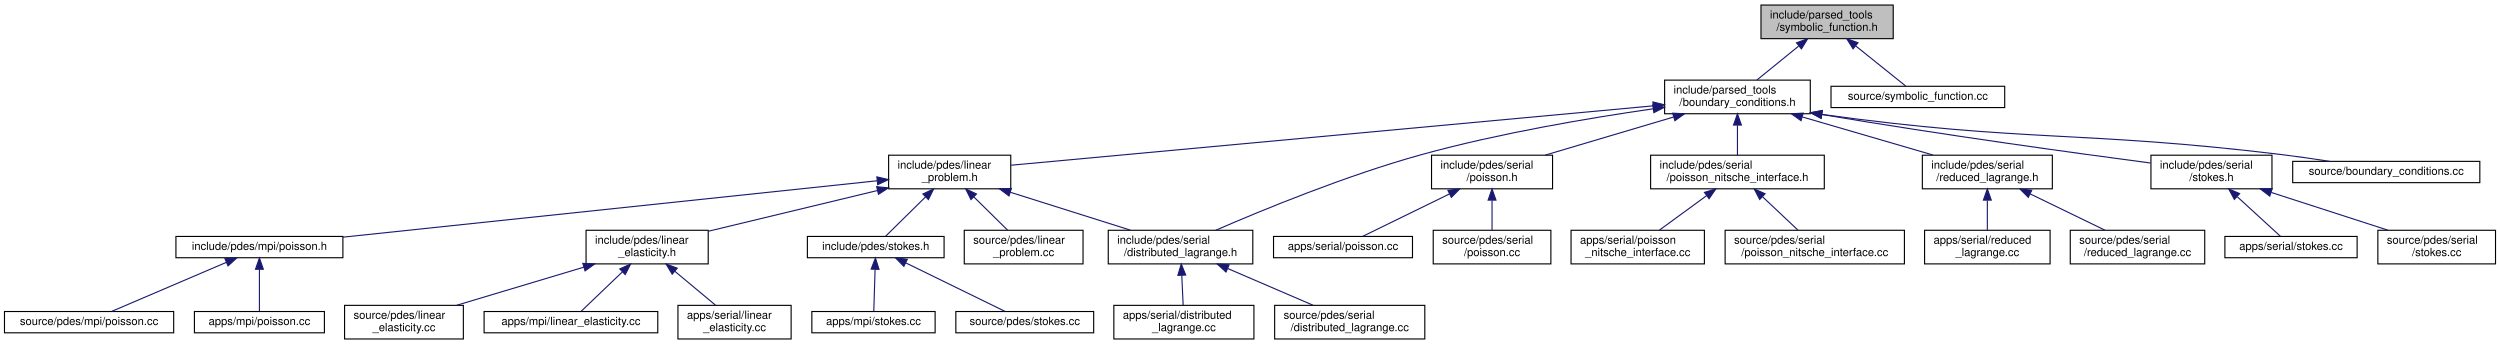
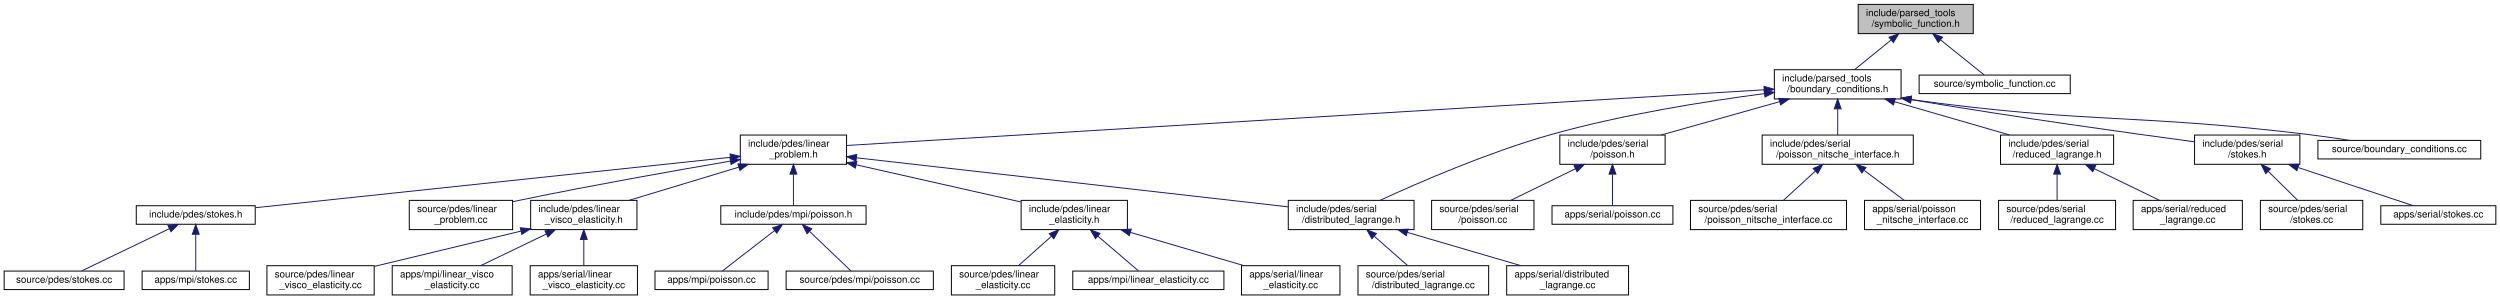
- <svg xmlns="http://www.w3.org/2000/svg" xmlns:xlink="http://www.w3.org/1999/xlink" width="2231pt" height="307pt" viewBox="0.00 0.00 2231.00 307.00">
+ <svg xmlns="http://www.w3.org/2000/svg" xmlns:xlink="http://www.w3.org/1999/xlink" width="2564pt" height="307pt" viewBox="0.00 0.00 2563.50 307.00">
  <g id="graph0" class="graph" transform="scale(1 1) rotate(0) translate(4 303)">
    <g id="node1" class="node">
      <g id="a_node1">
        <a xlink:title=" ">
-           <polygon fill="#bfbfbf" stroke="black" points="1567.5,-268.5 1567.5,-298.5 1685.5,-298.5 1685.5,-268.5 1567.5,-268.5" />
-           <text text-anchor="start" x="1575.5" y="-286.5" font-family="Helvetica,sans-Serif" font-size="10.00">include/parsed_tools</text>
-           <text text-anchor="middle" x="1626.5" y="-275.5" font-family="Helvetica,sans-Serif" font-size="10.00">/symbolic_function.h</text>
+           <polygon fill="#bfbfbf" stroke="black" points="1901.5,-268.5 1901.5,-298.5 2019.5,-298.5 2019.5,-268.5 1901.5,-268.5" />
+           <text text-anchor="start" x="1909.5" y="-286.5" font-family="Helvetica,sans-Serif" font-size="10.00">include/parsed_tools</text>
+           <text text-anchor="middle" x="1960.5" y="-275.5" font-family="Helvetica,sans-Serif" font-size="10.00">/symbolic_function.h</text>
        </a>
      </g>
    </g>
    <g id="node2" class="node">
      <g id="a_node2">
        <a xlink:href="boundary__conditions_8h.html" target="_top" xlink:title=" ">
-           <polygon fill="none" stroke="black" points="1481.5,-201.5 1481.5,-231.5 1611.5,-231.5 1611.5,-201.5 1481.5,-201.5" />
-           <text text-anchor="start" x="1489.5" y="-219.5" font-family="Helvetica,sans-Serif" font-size="10.00">include/parsed_tools</text>
-           <text text-anchor="middle" x="1546.5" y="-208.5" font-family="Helvetica,sans-Serif" font-size="10.00">/boundary_conditions.h</text>
+           <polygon fill="none" stroke="black" points="1815.5,-201.5 1815.5,-231.5 1945.5,-231.5 1945.5,-201.5 1815.5,-201.5" />
+           <text text-anchor="start" x="1823.5" y="-219.5" font-family="Helvetica,sans-Serif" font-size="10.00">include/parsed_tools</text>
+           <text text-anchor="middle" x="1880.5" y="-208.5" font-family="Helvetica,sans-Serif" font-size="10.00">/boundary_conditions.h</text>
        </a>
      </g>
    </g>
    <g id="edge1" class="edge">
-       <path fill="none" stroke="midnightblue" d="M1601.13,-261.88C1588.97,-252.01 1574.72,-240.43 1563.82,-231.58" />
-       <polygon fill="midnightblue" stroke="midnightblue" points="1599.17,-264.81 1609.14,-268.4 1603.59,-259.37 1599.17,-264.81" />
-     </g>
-     <g id="node31" class="node">
-       <g id="a_node31">
+       <path fill="none" stroke="midnightblue" d="M1935.13,-261.88C1922.97,-252.01 1908.72,-240.43 1897.82,-231.58" />
+       <polygon fill="midnightblue" stroke="midnightblue" points="1933.17,-264.81 1943.14,-268.4 1937.59,-259.37 1933.17,-264.81" />
+     </g>
+     <g id="node35" class="node">
+       <g id="a_node35">
        <a xlink:href="symbolic__function_8cc.html" target="_top" xlink:title=" ">
-           <polygon fill="none" stroke="black" points="1630,-207 1630,-226 1785,-226 1785,-207 1630,-207" />
-           <text text-anchor="middle" x="1707.5" y="-214" font-family="Helvetica,sans-Serif" font-size="10.00">source/symbolic_function.cc</text>
-         </a>
-       </g>
-     </g>
-     <g id="edge31" class="edge">
-       <path fill="none" stroke="midnightblue" d="M1652.04,-262.01C1667.07,-249.94 1685.31,-235.3 1696.67,-226.19" />
-       <polygon fill="midnightblue" stroke="midnightblue" points="1649.68,-259.41 1644.08,-268.4 1654.07,-264.87 1649.68,-259.41" />
+           <polygon fill="none" stroke="black" points="1964,-207 1964,-226 2119,-226 2119,-207 1964,-207" />
+           <text text-anchor="middle" x="2041.5" y="-214" font-family="Helvetica,sans-Serif" font-size="10.00">source/symbolic_function.cc</text>
+         </a>
+       </g>
+     </g>
+     <g id="edge35" class="edge">
+       <path fill="none" stroke="midnightblue" d="M1986.04,-262.01C2001.07,-249.94 2019.31,-235.3 2030.67,-226.19" />
+       <polygon fill="midnightblue" stroke="midnightblue" points="1983.68,-259.41 1978.08,-268.4 1988.07,-264.87 1983.68,-259.41" />
    </g>
    <g id="node3" class="node">
      <g id="a_node3">
        <a xlink:href="linear__problem_8h.html" target="_top" xlink:title=" ">
-           <polygon fill="none" stroke="black" points="789,-134.5 789,-164.5 898,-164.5 898,-134.5 789,-134.5" />
-           <text text-anchor="start" x="797" y="-152.5" font-family="Helvetica,sans-Serif" font-size="10.00">include/pdes/linear</text>
-           <text text-anchor="middle" x="843.5" y="-141.5" font-family="Helvetica,sans-Serif" font-size="10.00">_problem.h</text>
+           <polygon fill="none" stroke="black" points="755,-134.5 755,-164.5 864,-164.5 864,-134.5 755,-134.5" />
+           <text text-anchor="start" x="763" y="-152.5" font-family="Helvetica,sans-Serif" font-size="10.00">include/pdes/linear</text>
+           <text text-anchor="middle" x="809.5" y="-141.5" font-family="Helvetica,sans-Serif" font-size="10.00">_problem.h</text>
        </a>
      </g>
    </g>
    <g id="edge2" class="edge">
-       <path fill="none" stroke="midnightblue" d="M1471.35,-208.55C1329.01,-195.39 1023.19,-167.11 898.31,-155.57" />
-       <polygon fill="midnightblue" stroke="midnightblue" points="1471.03,-212.04 1481.31,-209.47 1471.67,-205.07 1471.03,-212.04" />
-     </g>
-     <g id="node11" class="node">
-       <g id="a_node11">
+       <path fill="none" stroke="midnightblue" d="M1805.09,-210.92C1601.06,-198.54 1041.61,-164.59 864.22,-153.82" />
+       <polygon fill="midnightblue" stroke="midnightblue" points="1804.92,-214.42 1815.12,-211.53 1805.35,-207.43 1804.92,-214.42" />
+     </g>
+     <g id="node15" class="node">
+       <g id="a_node15">
        <a xlink:href="distributed__lagrange_8h.html" target="_top" xlink:title=" ">
-           <polygon fill="none" stroke="black" points="985,-67.5 985,-97.5 1114,-97.5 1114,-67.5 985,-67.5" />
-           <text text-anchor="start" x="993" y="-85.5" font-family="Helvetica,sans-Serif" font-size="10.00">include/pdes/serial</text>
-           <text text-anchor="middle" x="1049.5" y="-74.5" font-family="Helvetica,sans-Serif" font-size="10.00">/distributed_lagrange.h</text>
-         </a>
-       </g>
-     </g>
-     <g id="edge17" class="edge">
-       <path fill="none" stroke="midnightblue" d="M1471.27,-205.9C1413.97,-197.65 1333.47,-184.07 1264.5,-165 1197.55,-146.49 1122.29,-115.49 1080.94,-97.53" />
-       <polygon fill="midnightblue" stroke="midnightblue" points="1470.94,-209.38 1481.34,-207.32 1471.93,-202.45 1470.94,-209.38" />
-     </g>
-     <g id="node18" class="node">
-       <g id="a_node18">
+           <polygon fill="none" stroke="black" points="1317,-67.5 1317,-97.5 1446,-97.5 1446,-67.5 1317,-67.5" />
+           <text text-anchor="start" x="1325" y="-85.5" font-family="Helvetica,sans-Serif" font-size="10.00">include/pdes/serial</text>
+           <text text-anchor="middle" x="1381.5" y="-74.5" font-family="Helvetica,sans-Serif" font-size="10.00">/distributed_lagrange.h</text>
+         </a>
+       </g>
+     </g>
+     <g id="edge21" class="edge">
+       <path fill="none" stroke="midnightblue" d="M1805.26,-206.97C1745.29,-199.12 1659.55,-185.55 1586.5,-165 1522.16,-146.9 1450.29,-115.61 1411.04,-97.52" />
+       <polygon fill="midnightblue" stroke="midnightblue" points="1805.04,-210.47 1815.41,-208.27 1805.93,-203.53 1805.04,-210.47" />
+     </g>
+     <g id="node22" class="node">
+       <g id="a_node22">
        <a xlink:href="serial_2poisson_8h.html" target="_top" xlink:title=" ">
-           <polygon fill="none" stroke="black" points="1273.5,-134.5 1273.5,-164.5 1381.5,-164.5 1381.5,-134.5 1273.5,-134.5" />
-           <text text-anchor="start" x="1281.5" y="-152.5" font-family="Helvetica,sans-Serif" font-size="10.00">include/pdes/serial</text>
-           <text text-anchor="middle" x="1327.5" y="-141.5" font-family="Helvetica,sans-Serif" font-size="10.00">/poisson.h</text>
-         </a>
-       </g>
-     </g>
-     <g id="edge18" class="edge">
-       <path fill="none" stroke="midnightblue" d="M1489.49,-198.58C1453.92,-188.02 1408.67,-174.59 1375.04,-164.61" />
-       <polygon fill="midnightblue" stroke="midnightblue" points="1488.67,-201.99 1499.25,-201.48 1490.66,-195.28 1488.67,-201.99" />
-     </g>
-     <g id="node21" class="node">
-       <g id="a_node21">
+           <polygon fill="none" stroke="black" points="1595.5,-134.5 1595.5,-164.5 1703.5,-164.5 1703.5,-134.5 1595.5,-134.5" />
+           <text text-anchor="start" x="1603.5" y="-152.5" font-family="Helvetica,sans-Serif" font-size="10.00">include/pdes/serial</text>
+           <text text-anchor="middle" x="1649.5" y="-141.5" font-family="Helvetica,sans-Serif" font-size="10.00">/poisson.h</text>
+         </a>
+       </g>
+     </g>
+     <g id="edge22" class="edge">
+       <path fill="none" stroke="midnightblue" d="M1820.85,-198.71C1783.26,-188.14 1735.27,-174.63 1699.65,-164.61" />
+       <polygon fill="midnightblue" stroke="midnightblue" points="1820.09,-202.14 1830.66,-201.48 1821.98,-195.4 1820.09,-202.14" />
+     </g>
+     <g id="node25" class="node">
+       <g id="a_node25">
        <a xlink:href="poisson__nitsche__interface_8h.html" target="_top" xlink:title=" ">
-           <polygon fill="none" stroke="black" points="1469,-134.5 1469,-164.5 1624,-164.5 1624,-134.5 1469,-134.5" />
-           <text text-anchor="start" x="1477" y="-152.5" font-family="Helvetica,sans-Serif" font-size="10.00">include/pdes/serial</text>
-           <text text-anchor="middle" x="1546.5" y="-141.5" font-family="Helvetica,sans-Serif" font-size="10.00">/poisson_nitsche_interface.h</text>
-         </a>
-       </g>
-     </g>
-     <g id="edge21" class="edge">
-       <path fill="none" stroke="midnightblue" d="M1546.5,-191.11C1546.5,-182.15 1546.5,-172.32 1546.5,-164.58" />
-       <polygon fill="midnightblue" stroke="midnightblue" points="1543,-191.4 1546.5,-201.4 1550,-191.4 1543,-191.4" />
-     </g>
-     <g id="node24" class="node">
-       <g id="a_node24">
+           <polygon fill="none" stroke="black" points="1803,-134.5 1803,-164.5 1958,-164.5 1958,-134.5 1803,-134.5" />
+           <text text-anchor="start" x="1811" y="-152.5" font-family="Helvetica,sans-Serif" font-size="10.00">include/pdes/serial</text>
+           <text text-anchor="middle" x="1880.5" y="-141.5" font-family="Helvetica,sans-Serif" font-size="10.00">/poisson_nitsche_interface.h</text>
+         </a>
+       </g>
+     </g>
+     <g id="edge25" class="edge">
+       <path fill="none" stroke="midnightblue" d="M1880.5,-191.11C1880.5,-182.15 1880.5,-172.32 1880.5,-164.58" />
+       <polygon fill="midnightblue" stroke="midnightblue" points="1877,-191.4 1880.5,-201.4 1884,-191.4 1877,-191.4" />
+     </g>
+     <g id="node28" class="node">
+       <g id="a_node28">
        <a xlink:href="reduced__lagrange_8h.html" target="_top" xlink:title=" ">
-           <polygon fill="none" stroke="black" points="1711.5,-134.5 1711.5,-164.5 1827.5,-164.5 1827.5,-134.5 1711.5,-134.5" />
-           <text text-anchor="start" x="1719.5" y="-152.5" font-family="Helvetica,sans-Serif" font-size="10.00">include/pdes/serial</text>
-           <text text-anchor="middle" x="1769.5" y="-141.5" font-family="Helvetica,sans-Serif" font-size="10.00">/reduced_lagrange.h</text>
-         </a>
-       </g>
-     </g>
-     <g id="edge24" class="edge">
-       <path fill="none" stroke="midnightblue" d="M1604.55,-198.58C1640.77,-188.02 1686.85,-174.59 1721.09,-164.61" />
-       <polygon fill="midnightblue" stroke="midnightblue" points="1603.23,-195.32 1594.61,-201.48 1605.19,-202.04 1603.23,-195.32" />
-     </g>
-     <g id="node27" class="node">
-       <g id="a_node27">
+           <polygon fill="none" stroke="black" points="2047.5,-134.5 2047.5,-164.5 2163.5,-164.5 2163.5,-134.5 2047.5,-134.5" />
+           <text text-anchor="start" x="2055.5" y="-152.5" font-family="Helvetica,sans-Serif" font-size="10.00">include/pdes/serial</text>
+           <text text-anchor="middle" x="2105.5" y="-141.5" font-family="Helvetica,sans-Serif" font-size="10.00">/reduced_lagrange.h</text>
+         </a>
+       </g>
+     </g>
+     <g id="edge28" class="edge">
+       <path fill="none" stroke="midnightblue" d="M1939.07,-198.58C1975.61,-188.02 2022.1,-174.59 2056.65,-164.61" />
+       <polygon fill="midnightblue" stroke="midnightblue" points="1937.68,-195.34 1929.04,-201.48 1939.62,-202.06 1937.68,-195.34" />
+     </g>
+     <g id="node31" class="node">
+       <g id="a_node31">
        <a xlink:href="serial_2stokes_8h.html" target="_top" xlink:title=" ">
-           <polygon fill="none" stroke="black" points="1915.5,-134.5 1915.5,-164.5 2023.5,-164.5 2023.5,-134.5 1915.5,-134.5" />
-           <text text-anchor="start" x="1923.5" y="-152.5" font-family="Helvetica,sans-Serif" font-size="10.00">include/pdes/serial</text>
-           <text text-anchor="middle" x="1969.5" y="-141.5" font-family="Helvetica,sans-Serif" font-size="10.00">/stokes.h</text>
-         </a>
-       </g>
-     </g>
-     <g id="edge27" class="edge">
-       <path fill="none" stroke="midnightblue" d="M1621.76,-200.83C1731.56,-182.33 1848.54,-166.29 1915.26,-157.5" />
-       <polygon fill="midnightblue" stroke="midnightblue" points="1621.11,-197.39 1611.84,-202.51 1622.28,-204.29 1621.11,-197.39" />
-     </g>
-     <g id="node30" class="node">
-       <g id="a_node30">
+           <polygon fill="none" stroke="black" points="2246.5,-134.5 2246.5,-164.5 2354.5,-164.5 2354.5,-134.5 2246.5,-134.5" />
+           <text text-anchor="start" x="2254.5" y="-152.5" font-family="Helvetica,sans-Serif" font-size="10.00">include/pdes/serial</text>
+           <text text-anchor="middle" x="2300.5" y="-141.5" font-family="Helvetica,sans-Serif" font-size="10.00">/stokes.h</text>
+         </a>
+       </g>
+     </g>
+     <g id="edge31" class="edge">
+       <path fill="none" stroke="midnightblue" d="M1956,-200.79C2064.69,-182.41 2180.3,-166.39 2246.43,-157.56" />
+       <polygon fill="midnightblue" stroke="midnightblue" points="1955.11,-197.39 1945.84,-202.52 1956.28,-204.29 1955.11,-197.39" />
+     </g>
+     <g id="node34" class="node">
+       <g id="a_node34">
        <a xlink:href="boundary__conditions_8cc.html" target="_top" xlink:title=" ">
-           <polygon fill="none" stroke="black" points="2042,-140 2042,-159 2209,-159 2209,-140 2042,-140" />
-           <text text-anchor="middle" x="2125.5" y="-147" font-family="Helvetica,sans-Serif" font-size="10.00">source/boundary_conditions.cc</text>
-         </a>
-       </g>
-     </g>
-     <g id="edge30" class="edge">
-       <path fill="none" stroke="midnightblue" d="M1621.73,-200.92C1804.21,-175.7 1853.24,-186.78 2032.5,-165 2046.29,-163.32 2061.17,-161.16 2074.91,-159.02" />
-       <polygon fill="midnightblue" stroke="midnightblue" points="1621.22,-197.46 1611.81,-202.31 1622.19,-204.39 1621.22,-197.46" />
+           <polygon fill="none" stroke="black" points="2373,-140 2373,-159 2540,-159 2540,-140 2373,-140" />
+           <text text-anchor="middle" x="2456.5" y="-147" font-family="Helvetica,sans-Serif" font-size="10.00">source/boundary_conditions.cc</text>
+         </a>
+       </g>
+     </g>
+     <g id="edge34" class="edge">
+       <path fill="none" stroke="midnightblue" d="M1955.93,-200.89C2136.93,-175.83 2185.63,-186.67 2363.5,-165 2377.29,-163.32 2392.17,-161.16 2405.91,-159.02" />
+       <polygon fill="midnightblue" stroke="midnightblue" points="1955.22,-197.46 1945.81,-202.31 1956.2,-204.39 1955.22,-197.46" />
    </g>
    <g id="node4" class="node">
      <g id="a_node4">
        <a xlink:href="linear__elasticity_8h.html" target="_top" xlink:title=" ">
-           <polygon fill="none" stroke="black" points="519,-67.5 519,-97.5 628,-97.5 628,-67.5 519,-67.5" />
-           <text text-anchor="start" x="527" y="-85.5" font-family="Helvetica,sans-Serif" font-size="10.00">include/pdes/linear</text>
-           <text text-anchor="middle" x="573.5" y="-74.5" font-family="Helvetica,sans-Serif" font-size="10.00">_elasticity.h</text>
+           <polygon fill="none" stroke="black" points="1043,-67.5 1043,-97.5 1152,-97.5 1152,-67.5 1043,-67.5" />
+           <text text-anchor="start" x="1051" y="-85.5" font-family="Helvetica,sans-Serif" font-size="10.00">include/pdes/linear</text>
+           <text text-anchor="middle" x="1097.5" y="-74.5" font-family="Helvetica,sans-Serif" font-size="10.00">_elasticity.h</text>
        </a>
      </g>
    </g>
    <g id="edge3" class="edge">
-       <path fill="none" stroke="midnightblue" d="M778.98,-132.97C732.93,-121.88 671.68,-107.14 628.06,-96.63" />
-       <polygon fill="midnightblue" stroke="midnightblue" points="778.32,-136.41 788.86,-135.35 779.96,-129.6 778.32,-136.41" />
+       <path fill="none" stroke="midnightblue" d="M873.89,-133.97C924.64,-122.51 994.64,-106.72 1042.72,-95.86" />
+       <polygon fill="midnightblue" stroke="midnightblue" points="872.99,-130.58 864.01,-136.2 874.53,-137.41 872.99,-130.58" />
    </g>
    <g id="node8" class="node">
      <g id="a_node8">
+         <a xlink:href="linear__visco__elasticity_8h.html" target="_top" xlink:title=" ">
+           <polygon fill="none" stroke="black" points="540,-67.5 540,-97.5 649,-97.5 649,-67.5 540,-67.5" />
+           <text text-anchor="start" x="548" y="-85.5" font-family="Helvetica,sans-Serif" font-size="10.00">include/pdes/linear</text>
+           <text text-anchor="middle" x="594.5" y="-74.5" font-family="Helvetica,sans-Serif" font-size="10.00">_visco_elasticity.h</text>
+         </a>
+       </g>
+     </g>
+     <g id="edge7" class="edge">
+       <path fill="none" stroke="midnightblue" d="M753.53,-131.58C718.61,-121.02 674.19,-107.59 641.17,-97.61" />
+       <polygon fill="midnightblue" stroke="midnightblue" points="752.53,-134.93 763.11,-134.48 754.55,-128.23 752.53,-134.93" />
+     </g>
+     <g id="node12" class="node">
+       <g id="a_node12">
        <a xlink:href="mpi_2poisson_8h.html" target="_top" xlink:title=" ">
-           <polygon fill="none" stroke="black" points="153,-73 153,-92 302,-92 302,-73 153,-73" />
-           <text text-anchor="middle" x="227.5" y="-80" font-family="Helvetica,sans-Serif" font-size="10.00">include/pdes/mpi/poisson.h</text>
-         </a>
-       </g>
-     </g>
-     <g id="edge7" class="edge">
-       <path fill="none" stroke="midnightblue" d="M778.76,-141.67C663.62,-129.52 423.94,-104.23 302.09,-91.37" />
-       <polygon fill="midnightblue" stroke="midnightblue" points="778.52,-145.16 788.83,-142.73 779.26,-138.2 778.52,-145.16" />
-     </g>
-     <g id="edge10" class="edge">
-       <path fill="none" stroke="midnightblue" d="M897.55,-131.44C930.95,-120.91 973.28,-107.55 1004.78,-97.61" />
-       <polygon fill="midnightblue" stroke="midnightblue" points="896.43,-128.13 887.95,-134.48 898.54,-134.8 896.43,-128.13" />
-     </g>
-     <g id="node14" class="node">
-       <g id="a_node14">
+           <polygon fill="none" stroke="black" points="735,-73 735,-92 884,-92 884,-73 735,-73" />
+           <text text-anchor="middle" x="809.5" y="-80" font-family="Helvetica,sans-Serif" font-size="10.00">include/pdes/mpi/poisson.h</text>
+         </a>
+       </g>
+     </g>
+     <g id="edge11" class="edge">
+       <path fill="none" stroke="midnightblue" d="M809.5,-124.25C809.5,-113.02 809.5,-100.38 809.5,-92.19" />
+       <polygon fill="midnightblue" stroke="midnightblue" points="806,-124.4 809.5,-134.4 813,-124.4 806,-124.4" />
+     </g>
+     <g id="edge14" class="edge">
+       <path fill="none" stroke="midnightblue" d="M874.05,-141.16C984.07,-128.66 1206.64,-103.37 1316.77,-90.86" />
+       <polygon fill="midnightblue" stroke="midnightblue" points="873.63,-137.69 864.09,-142.3 874.42,-144.65 873.63,-137.69" />
+     </g>
+     <g id="node18" class="node">
+       <g id="a_node18">
        <a xlink:href="stokes_8h.html" target="_top" xlink:title=" ">
-           <polygon fill="none" stroke="black" points="716.5,-73 716.5,-92 838.5,-92 838.5,-73 716.5,-73" />
-           <text text-anchor="middle" x="777.5" y="-80" font-family="Helvetica,sans-Serif" font-size="10.00">include/pdes/stokes.h</text>
-         </a>
-       </g>
-     </g>
-     <g id="edge13" class="edge">
-       <path fill="none" stroke="midnightblue" d="M822.01,-127.34C809.89,-115.4 795.41,-101.14 786.33,-92.19" />
-       <polygon fill="midnightblue" stroke="midnightblue" points="819.6,-129.87 829.18,-134.4 824.51,-124.89 819.6,-129.87" />
-     </g>
-     <g id="node17" class="node">
-       <g id="a_node17">
+           <polygon fill="none" stroke="black" points="135.5,-73 135.5,-92 257.5,-92 257.5,-73 135.5,-73" />
+           <text text-anchor="middle" x="196.5" y="-80" font-family="Helvetica,sans-Serif" font-size="10.00">include/pdes/stokes.h</text>
+         </a>
+       </g>
+     </g>
+     <g id="edge17" class="edge">
+       <path fill="none" stroke="midnightblue" d="M744.78,-141.64C625.9,-129.03 374.3,-102.35 257.92,-90.01" />
+       <polygon fill="midnightblue" stroke="midnightblue" points="744.52,-145.13 754.83,-142.7 745.26,-138.17 744.52,-145.13" />
+     </g>
+     <g id="node21" class="node">
+       <g id="a_node21">
        <a xlink:href="linear__problem_8cc.html" target="_top" xlink:title=" ">
-           <polygon fill="none" stroke="black" points="856.5,-67.5 856.5,-97.5 962.5,-97.5 962.5,-67.5 856.5,-67.5" />
-           <text text-anchor="start" x="864.5" y="-85.5" font-family="Helvetica,sans-Serif" font-size="10.00">source/pdes/linear</text>
-           <text text-anchor="middle" x="909.5" y="-74.5" font-family="Helvetica,sans-Serif" font-size="10.00">_problem.cc</text>
-         </a>
-       </g>
-     </g>
-     <g id="edge16" class="edge">
-       <path fill="none" stroke="midnightblue" d="M865.01,-127.31C874.91,-117.56 886.39,-106.26 895.21,-97.58" />
-       <polygon fill="midnightblue" stroke="midnightblue" points="862.49,-124.89 857.82,-134.4 867.4,-129.87 862.49,-124.89" />
+           <polygon fill="none" stroke="black" points="415.5,-67.5 415.5,-97.5 521.5,-97.5 521.5,-67.5 415.5,-67.5" />
+           <text text-anchor="start" x="423.5" y="-85.5" font-family="Helvetica,sans-Serif" font-size="10.00">source/pdes/linear</text>
+           <text text-anchor="middle" x="468.5" y="-74.5" font-family="Helvetica,sans-Serif" font-size="10.00">_problem.cc</text>
+         </a>
+       </g>
+     </g>
+     <g id="edge20" class="edge">
+       <path fill="none" stroke="midnightblue" d="M744.92,-137.77C688.25,-128.12 603.71,-113.18 530.5,-98 527.58,-97.39 524.58,-96.75 521.56,-96.1" />
+       <polygon fill="midnightblue" stroke="midnightblue" points="744.37,-141.22 754.81,-139.44 745.54,-134.32 744.37,-141.22" />
    </g>
    <g id="node5" class="node">
      <g id="a_node5">
        <a xlink:href="source_2pdes_2linear__elasticity_8cc.html" target="_top" xlink:title=" ">
-           <polygon fill="none" stroke="black" points="303.5,-0.5 303.5,-30.5 409.5,-30.5 409.5,-0.5 303.5,-0.5" />
-           <text text-anchor="start" x="311.5" y="-18.5" font-family="Helvetica,sans-Serif" font-size="10.00">source/pdes/linear</text>
-           <text text-anchor="middle" x="356.5" y="-7.5" font-family="Helvetica,sans-Serif" font-size="10.00">_elasticity.cc</text>
+           <polygon fill="none" stroke="black" points="971.5,-0.5 971.5,-30.5 1077.5,-30.5 1077.5,-0.5 971.5,-0.5" />
+           <text text-anchor="start" x="979.5" y="-18.5" font-family="Helvetica,sans-Serif" font-size="10.00">source/pdes/linear</text>
+           <text text-anchor="middle" x="1024.5" y="-7.5" font-family="Helvetica,sans-Serif" font-size="10.00">_elasticity.cc</text>
        </a>
      </g>
    </g>
    <g id="edge4" class="edge">
-       <path fill="none" stroke="midnightblue" d="M517.01,-64.58C481.77,-54.02 436.93,-40.59 403.61,-30.61" />
-       <polygon fill="midnightblue" stroke="midnightblue" points="516.1,-67.96 526.68,-67.48 518.11,-61.25 516.1,-67.96" />
+       <path fill="none" stroke="midnightblue" d="M1074.03,-60.6C1063,-50.78 1050.16,-39.34 1040.31,-30.58" />
+       <polygon fill="midnightblue" stroke="midnightblue" points="1071.86,-63.36 1081.66,-67.4 1076.52,-58.13 1071.86,-63.36" />
    </g>
    <g id="node6" class="node">
      <g id="a_node6">
        <a xlink:href="apps_2mpi_2linear__elasticity_8cc.html" target="_top" xlink:title=" ">
-           <polygon fill="none" stroke="black" points="428,-6 428,-25 583,-25 583,-6 428,-6" />
-           <text text-anchor="middle" x="505.5" y="-13" font-family="Helvetica,sans-Serif" font-size="10.00">apps/mpi/linear_elasticity.cc</text>
+           <polygon fill="none" stroke="black" points="1096,-6 1096,-25 1251,-25 1251,-6 1096,-6" />
+           <text text-anchor="middle" x="1173.5" y="-13" font-family="Helvetica,sans-Serif" font-size="10.00">apps/mpi/linear_elasticity.cc</text>
        </a>
      </g>
    </g>
    <g id="edge5" class="edge">
-       <path fill="none" stroke="midnightblue" d="M551.36,-60.34C538.87,-48.4 523.95,-34.14 514.6,-25.19" />
-       <polygon fill="midnightblue" stroke="midnightblue" points="549.1,-63.02 558.75,-67.4 553.93,-57.96 549.1,-63.02" />
+       <path fill="none" stroke="midnightblue" d="M1121.85,-60.67C1135.89,-48.67 1152.78,-34.22 1163.33,-25.19" />
+       <polygon fill="midnightblue" stroke="midnightblue" points="1119.32,-58.24 1113.99,-67.4 1123.87,-63.56 1119.32,-58.24" />
    </g>
    <g id="node7" class="node">
      <g id="a_node7">
        <a xlink:href="apps_2serial_2linear__elasticity_8cc.html" target="_top" xlink:title=" ">
-           <polygon fill="none" stroke="black" points="601,-0.5 601,-30.5 702,-30.5 702,-0.5 601,-0.5" />
-           <text text-anchor="start" x="609" y="-18.5" font-family="Helvetica,sans-Serif" font-size="10.00">apps/serial/linear</text>
-           <text text-anchor="middle" x="651.5" y="-7.5" font-family="Helvetica,sans-Serif" font-size="10.00">_elasticity.cc</text>
+           <polygon fill="none" stroke="black" points="1269,-0.5 1269,-30.5 1370,-30.5 1370,-0.5 1269,-0.5" />
+           <text text-anchor="start" x="1277" y="-18.5" font-family="Helvetica,sans-Serif" font-size="10.00">apps/serial/linear</text>
+           <text text-anchor="middle" x="1319.5" y="-7.5" font-family="Helvetica,sans-Serif" font-size="10.00">_elasticity.cc</text>
        </a>
      </g>
    </g>
    <g id="edge6" class="edge">
-       <path fill="none" stroke="midnightblue" d="M598.24,-60.88C610.09,-51.01 623.98,-39.43 634.61,-30.58" />
-       <polygon fill="midnightblue" stroke="midnightblue" points="595.87,-58.31 590.42,-67.4 600.35,-63.68 595.87,-58.31" />
+       <path fill="none" stroke="midnightblue" d="M1155.29,-64.58C1191.35,-54.02 1237.22,-40.59 1271.31,-30.61" />
+       <polygon fill="midnightblue" stroke="midnightblue" points="1154.01,-61.31 1145.4,-67.48 1155.98,-68.02 1154.01,-61.31" />
    </g>
    <g id="node9" class="node">
      <g id="a_node9">
-         <a xlink:href="source_2pdes_2mpi_2poisson_8cc.html" target="_top" xlink:title=" ">
-           <polygon fill="none" stroke="black" points="0,-6 0,-25 151,-25 151,-6 0,-6" />
-           <text text-anchor="middle" x="75.5" y="-13" font-family="Helvetica,sans-Serif" font-size="10.00">source/pdes/mpi/poisson.cc</text>
+         <a xlink:href="source_2pdes_2linear__visco__elasticity_8cc.html" target="_top" xlink:title=" ">
+           <polygon fill="none" stroke="black" points="269.5,-0.5 269.5,-30.5 379.5,-30.5 379.5,-0.5 269.5,-0.5" />
+           <text text-anchor="start" x="277.5" y="-18.5" font-family="Helvetica,sans-Serif" font-size="10.00">source/pdes/linear</text>
+           <text text-anchor="middle" x="324.5" y="-7.5" font-family="Helvetica,sans-Serif" font-size="10.00">_visco_elasticity.cc</text>
        </a>
      </g>
    </g>
    <g id="edge8" class="edge">
-       <path fill="none" stroke="midnightblue" d="M197.76,-68.78C167.66,-55.91 121.93,-36.35 95.77,-25.17" />
-       <polygon fill="midnightblue" stroke="midnightblue" points="196.74,-72.15 207.32,-72.87 199.5,-65.72 196.74,-72.15" />
+       <path fill="none" stroke="midnightblue" d="M530.02,-65.98C484.13,-54.93 423.12,-40.24 379.52,-29.75" />
+       <polygon fill="midnightblue" stroke="midnightblue" points="529.32,-69.41 539.86,-68.35 530.96,-62.6 529.32,-69.41" />
    </g>
    <g id="node10" class="node">
      <g id="a_node10">
-         <a xlink:href="apps_2mpi_2poisson_8cc.html" target="_top" xlink:title=" ">
-           <polygon fill="none" stroke="black" points="169.5,-6 169.5,-25 285.5,-25 285.5,-6 169.5,-6" />
-           <text text-anchor="middle" x="227.5" y="-13" font-family="Helvetica,sans-Serif" font-size="10.00">apps/mpi/poisson.cc</text>
+         <a xlink:href="apps_2mpi_2linear__visco__elasticity_8cc.html" target="_top" xlink:title=" ">
+           <polygon fill="none" stroke="black" points="398,-0.5 398,-30.5 521,-30.5 521,-0.5 398,-0.5" />
+           <text text-anchor="start" x="406" y="-18.5" font-family="Helvetica,sans-Serif" font-size="10.00">apps/mpi/linear_visco</text>
+           <text text-anchor="middle" x="459.5" y="-7.5" font-family="Helvetica,sans-Serif" font-size="10.00">_elasticity.cc</text>
        </a>
      </g>
    </g>
    <g id="edge9" class="edge">
-       <path fill="none" stroke="midnightblue" d="M227.5,-62.54C227.5,-50.17 227.5,-34.62 227.5,-25.13" />
-       <polygon fill="midnightblue" stroke="midnightblue" points="224,-62.73 227.5,-72.73 231,-62.73 224,-62.73" />
-     </g>
-     <g id="node12" class="node">
-       <g id="a_node12">
-         <a xlink:href="source_2pdes_2serial_2distributed__lagrange_8cc.html" target="_top" xlink:title=" ">
-           <polygon fill="none" stroke="black" points="1133.5,-0.5 1133.5,-30.5 1267.5,-30.5 1267.5,-0.5 1133.5,-0.5" />
-           <text text-anchor="start" x="1141.5" y="-18.5" font-family="Helvetica,sans-Serif" font-size="10.00">source/pdes/serial</text>
-           <text text-anchor="middle" x="1200.5" y="-7.5" font-family="Helvetica,sans-Serif" font-size="10.00">/distributed_lagrange.cc</text>
-         </a>
-       </g>
-     </g>
-     <g id="edge11" class="edge">
-       <path fill="none" stroke="midnightblue" d="M1091.53,-63.41C1115.64,-53.03 1145.45,-40.2 1167.8,-30.58" />
-       <polygon fill="midnightblue" stroke="midnightblue" points="1090.07,-60.23 1082.26,-67.4 1092.83,-66.66 1090.07,-60.23" />
+       <path fill="none" stroke="midnightblue" d="M556.06,-62.99C534.66,-52.69 508.45,-40.07 488.74,-30.58" />
+       <polygon fill="midnightblue" stroke="midnightblue" points="554.68,-66.21 565.21,-67.4 557.72,-59.9 554.68,-66.21" />
+     </g>
+     <g id="node11" class="node">
+       <g id="a_node11">
+         <a xlink:href="apps_2serial_2linear__visco__elasticity_8cc.html" target="_top" xlink:title=" ">
+           <polygon fill="none" stroke="black" points="539.5,-0.5 539.5,-30.5 649.5,-30.5 649.5,-0.5 539.5,-0.5" />
+           <text text-anchor="start" x="547.5" y="-18.5" font-family="Helvetica,sans-Serif" font-size="10.00">apps/serial/linear</text>
+           <text text-anchor="middle" x="594.5" y="-7.5" font-family="Helvetica,sans-Serif" font-size="10.00">_visco_elasticity.cc</text>
+         </a>
+       </g>
+     </g>
+     <g id="edge10" class="edge">
+       <path fill="none" stroke="midnightblue" d="M594.5,-57.11C594.5,-48.15 594.5,-38.32 594.5,-30.58" />
+       <polygon fill="midnightblue" stroke="midnightblue" points="591,-57.4 594.5,-67.4 598,-57.4 591,-57.4" />
    </g>
    <g id="node13" class="node">
      <g id="a_node13">
-         <a xlink:href="apps_2serial_2distributed__lagrange_8cc.html" target="_top" xlink:title=" ">
-           <polygon fill="none" stroke="black" points="990,-0.5 990,-30.5 1115,-30.5 1115,-0.5 990,-0.5" />
-           <text text-anchor="start" x="998" y="-18.5" font-family="Helvetica,sans-Serif" font-size="10.00">apps/serial/distributed</text>
-           <text text-anchor="middle" x="1052.5" y="-7.5" font-family="Helvetica,sans-Serif" font-size="10.00">_lagrange.cc</text>
+         <a xlink:href="source_2pdes_2mpi_2poisson_8cc.html" target="_top" xlink:title=" ">
+           <polygon fill="none" stroke="black" points="802,-6 802,-25 953,-25 953,-6 802,-6" />
+           <text text-anchor="middle" x="877.5" y="-13" font-family="Helvetica,sans-Serif" font-size="10.00">source/pdes/mpi/poisson.cc</text>
        </a>
      </g>
    </g>
    <g id="edge12" class="edge">
-       <path fill="none" stroke="midnightblue" d="M1050.61,-57.4C1051.03,-48.37 1051.49,-38.41 1051.85,-30.58" />
-       <polygon fill="midnightblue" stroke="midnightblue" points="1047.12,-57.25 1050.15,-67.4 1054.11,-57.57 1047.12,-57.25" />
-     </g>
-     <g id="node15" class="node">
-       <g id="a_node15">
-         <a xlink:href="source_2pdes_2stokes_8cc.html" target="_top" xlink:title=" ">
-           <polygon fill="none" stroke="black" points="849,-6 849,-25 972,-25 972,-6 849,-6" />
-           <text text-anchor="middle" x="910.5" y="-13" font-family="Helvetica,sans-Serif" font-size="10.00">source/pdes/stokes.cc</text>
-         </a>
-       </g>
-     </g>
-     <g id="edge14" class="edge">
-       <path fill="none" stroke="midnightblue" d="M804.22,-68.44C830.56,-55.57 870.07,-36.26 892.77,-25.17" />
-       <polygon fill="midnightblue" stroke="midnightblue" points="802.61,-65.33 795.16,-72.87 805.68,-71.62 802.61,-65.33" />
+       <path fill="none" stroke="midnightblue" d="M826.24,-65.5C839.58,-52.75 857.73,-35.39 868.47,-25.13" />
+       <polygon fill="midnightblue" stroke="midnightblue" points="823.48,-63.29 818.67,-72.73 828.32,-68.35 823.48,-63.29" />
+     </g>
+     <g id="node14" class="node">
+       <g id="a_node14">
+         <a xlink:href="apps_2mpi_2poisson_8cc.html" target="_top" xlink:title=" ">
+           <polygon fill="none" stroke="black" points="667.5,-6 667.5,-25 783.5,-25 783.5,-6 667.5,-6" />
+           <text text-anchor="middle" x="725.5" y="-13" font-family="Helvetica,sans-Serif" font-size="10.00">apps/mpi/poisson.cc</text>
+         </a>
+       </g>
+     </g>
+     <g id="edge13" class="edge">
+       <path fill="none" stroke="midnightblue" d="M790.2,-66.57C773.62,-53.74 750.29,-35.69 736.65,-25.13" />
+       <polygon fill="midnightblue" stroke="midnightblue" points="788.12,-69.38 798.17,-72.73 792.4,-63.85 788.12,-69.38" />
    </g>
    <g id="node16" class="node">
      <g id="a_node16">
-         <a xlink:href="apps_2mpi_2stokes_8cc.html" target="_top" xlink:title=" ">
-           <polygon fill="none" stroke="black" points="720.5,-6 720.5,-25 830.5,-25 830.5,-6 720.5,-6" />
-           <text text-anchor="middle" x="775.5" y="-13" font-family="Helvetica,sans-Serif" font-size="10.00">apps/mpi/stokes.cc</text>
+         <a xlink:href="source_2pdes_2serial_2distributed__lagrange_8cc.html" target="_top" xlink:title=" ">
+           <polygon fill="none" stroke="black" points="1388.5,-0.5 1388.5,-30.5 1522.5,-30.5 1522.5,-0.5 1388.5,-0.5" />
+           <text text-anchor="start" x="1396.5" y="-18.5" font-family="Helvetica,sans-Serif" font-size="10.00">source/pdes/serial</text>
+           <text text-anchor="middle" x="1455.5" y="-7.5" font-family="Helvetica,sans-Serif" font-size="10.00">/distributed_lagrange.cc</text>
        </a>
      </g>
    </g>
    <g id="edge15" class="edge">
-       <path fill="none" stroke="midnightblue" d="M776.92,-62.54C776.54,-50.17 776.06,-34.62 775.77,-25.13" />
-       <polygon fill="midnightblue" stroke="midnightblue" points="773.42,-62.85 777.23,-72.73 780.42,-62.63 773.42,-62.85" />
+       <path fill="none" stroke="midnightblue" d="M1405.3,-60.6C1416.47,-50.78 1429.49,-39.34 1439.47,-30.58" />
+       <polygon fill="midnightblue" stroke="midnightblue" points="1402.76,-58.17 1397.56,-67.4 1407.38,-63.43 1402.76,-58.17" />
+     </g>
+     <g id="node17" class="node">
+       <g id="a_node17">
+         <a xlink:href="apps_2serial_2distributed__lagrange_8cc.html" target="_top" xlink:title=" ">
+           <polygon fill="none" stroke="black" points="1541,-0.5 1541,-30.5 1666,-30.5 1666,-0.5 1541,-0.5" />
+           <text text-anchor="start" x="1549" y="-18.5" font-family="Helvetica,sans-Serif" font-size="10.00">apps/serial/distributed</text>
+           <text text-anchor="middle" x="1603.5" y="-7.5" font-family="Helvetica,sans-Serif" font-size="10.00">_lagrange.cc</text>
+         </a>
+       </g>
+     </g>
+     <g id="edge16" class="edge">
+       <path fill="none" stroke="midnightblue" d="M1439.29,-64.58C1475.35,-54.02 1521.22,-40.59 1555.31,-30.61" />
+       <polygon fill="midnightblue" stroke="midnightblue" points="1438.01,-61.31 1429.4,-67.48 1439.98,-68.02 1438.01,-61.31" />
    </g>
    <g id="node19" class="node">
      <g id="a_node19">
-         <a xlink:href="source_2pdes_2serial_2poisson_8cc.html" target="_top" xlink:title=" ">
-           <polygon fill="none" stroke="black" points="1275,-67.5 1275,-97.5 1380,-97.5 1380,-67.5 1275,-67.5" />
-           <text text-anchor="start" x="1283" y="-85.5" font-family="Helvetica,sans-Serif" font-size="10.00">source/pdes/serial</text>
-           <text text-anchor="middle" x="1327.5" y="-74.5" font-family="Helvetica,sans-Serif" font-size="10.00">/poisson.cc</text>
-         </a>
-       </g>
-     </g>
-     <g id="edge19" class="edge">
-       <path fill="none" stroke="midnightblue" d="M1327.5,-124.11C1327.5,-115.15 1327.5,-105.32 1327.5,-97.58" />
-       <polygon fill="midnightblue" stroke="midnightblue" points="1324,-124.4 1327.5,-134.4 1331,-124.4 1324,-124.4" />
+         <a xlink:href="source_2pdes_2stokes_8cc.html" target="_top" xlink:title=" ">
+           <polygon fill="none" stroke="black" points="0,-6 0,-25 123,-25 123,-6 0,-6" />
+           <text text-anchor="middle" x="61.5" y="-13" font-family="Helvetica,sans-Serif" font-size="10.00">source/pdes/stokes.cc</text>
+         </a>
+       </g>
+     </g>
+     <g id="edge18" class="edge">
+       <path fill="none" stroke="midnightblue" d="M169.38,-68.44C142.64,-55.57 102.53,-36.26 79.5,-25.17" />
+       <polygon fill="midnightblue" stroke="midnightblue" points="168.04,-71.68 178.57,-72.87 171.08,-65.38 168.04,-71.68" />
    </g>
    <g id="node20" class="node">
      <g id="a_node20">
-         <a xlink:href="apps_2serial_2poisson_8cc.html" target="_top" xlink:title=" ">
-           <polygon fill="none" stroke="black" points="1132.5,-73 1132.5,-92 1256.5,-92 1256.5,-73 1132.5,-73" />
-           <text text-anchor="middle" x="1194.5" y="-80" font-family="Helvetica,sans-Serif" font-size="10.00">apps/serial/poisson.cc</text>
-         </a>
-       </g>
-     </g>
-     <g id="edge20" class="edge">
-       <path fill="none" stroke="midnightblue" d="M1289.58,-129.97C1264.03,-117.48 1231.53,-101.6 1211.91,-92.01" />
-       <polygon fill="midnightblue" stroke="midnightblue" points="1288.12,-133.15 1298.64,-134.4 1291.19,-126.86 1288.12,-133.15" />
-     </g>
-     <g id="node22" class="node">
-       <g id="a_node22">
-         <a xlink:href="source_2pdes_2serial_2poisson__nitsche__interface_8cc.html" target="_top" xlink:title=" ">
-           <polygon fill="none" stroke="black" points="1535.5,-67.5 1535.5,-97.5 1695.5,-97.5 1695.5,-67.5 1535.5,-67.5" />
-           <text text-anchor="start" x="1543.5" y="-85.5" font-family="Helvetica,sans-Serif" font-size="10.00">source/pdes/serial</text>
-           <text text-anchor="middle" x="1615.5" y="-74.5" font-family="Helvetica,sans-Serif" font-size="10.00">/poisson_nitsche_interface.cc</text>
-         </a>
-       </g>
-     </g>
-     <g id="edge22" class="edge">
-       <path fill="none" stroke="midnightblue" d="M1568.99,-127.31C1579.34,-117.56 1591.34,-106.26 1600.56,-97.58" />
-       <polygon fill="midnightblue" stroke="midnightblue" points="1566.35,-124.99 1561.47,-134.4 1571.15,-130.09 1566.35,-124.99" />
+         <a xlink:href="apps_2mpi_2stokes_8cc.html" target="_top" xlink:title=" ">
+           <polygon fill="none" stroke="black" points="141.5,-6 141.5,-25 251.5,-25 251.5,-6 141.5,-6" />
+           <text text-anchor="middle" x="196.5" y="-13" font-family="Helvetica,sans-Serif" font-size="10.00">apps/mpi/stokes.cc</text>
+         </a>
+       </g>
+     </g>
+     <g id="edge19" class="edge">
+       <path fill="none" stroke="midnightblue" d="M196.5,-62.54C196.5,-50.17 196.5,-34.62 196.5,-25.13" />
+       <polygon fill="midnightblue" stroke="midnightblue" points="193,-62.73 196.5,-72.73 200,-62.73 193,-62.73" />
    </g>
    <g id="node23" class="node">
      <g id="a_node23">
-         <a xlink:href="apps_2serial_2poisson__nitsche__interface_8cc.html" target="_top" xlink:title=" ">
-           <polygon fill="none" stroke="black" points="1398,-67.5 1398,-97.5 1517,-97.5 1517,-67.5 1398,-67.5" />
-           <text text-anchor="start" x="1406" y="-85.5" font-family="Helvetica,sans-Serif" font-size="10.00">apps/serial/poisson</text>
-           <text text-anchor="middle" x="1457.5" y="-74.5" font-family="Helvetica,sans-Serif" font-size="10.00">_nitsche_interface.cc</text>
+         <a xlink:href="source_2pdes_2serial_2poisson_8cc.html" target="_top" xlink:title=" ">
+           <polygon fill="none" stroke="black" points="1464,-67.5 1464,-97.5 1569,-97.5 1569,-67.5 1464,-67.5" />
+           <text text-anchor="start" x="1472" y="-85.5" font-family="Helvetica,sans-Serif" font-size="10.00">source/pdes/serial</text>
+           <text text-anchor="middle" x="1516.5" y="-74.5" font-family="Helvetica,sans-Serif" font-size="10.00">/poisson.cc</text>
        </a>
      </g>
    </g>
    <g id="edge23" class="edge">
-       <path fill="none" stroke="midnightblue" d="M1519.05,-128.45C1505.36,-118.45 1489.13,-106.6 1476.77,-97.58" />
-       <polygon fill="midnightblue" stroke="midnightblue" points="1517.05,-131.32 1527.19,-134.4 1521.18,-125.67 1517.05,-131.32" />
-     </g>
-     <g id="node25" class="node">
-       <g id="a_node25">
-         <a xlink:href="source_2pdes_2serial_2reduced__lagrange_8cc.html" target="_top" xlink:title=" ">
-           <polygon fill="none" stroke="black" points="1843.5,-67.5 1843.5,-97.5 1963.5,-97.5 1963.5,-67.5 1843.5,-67.5" />
-           <text text-anchor="start" x="1851.5" y="-85.5" font-family="Helvetica,sans-Serif" font-size="10.00">source/pdes/serial</text>
-           <text text-anchor="middle" x="1903.5" y="-74.5" font-family="Helvetica,sans-Serif" font-size="10.00">/reduced_lagrange.cc</text>
-         </a>
-       </g>
-     </g>
-     <g id="edge25" class="edge">
-       <path fill="none" stroke="midnightblue" d="M1807.65,-129.99C1828.89,-119.69 1854.91,-107.07 1874.48,-97.58" />
-       <polygon fill="midnightblue" stroke="midnightblue" points="1806.05,-126.88 1798.58,-134.4 1809.1,-133.18 1806.05,-126.88" />
+       <path fill="none" stroke="midnightblue" d="M1611.63,-129.99C1590.55,-119.69 1564.72,-107.07 1545.3,-97.58" />
+       <polygon fill="midnightblue" stroke="midnightblue" points="1610.12,-133.15 1620.64,-134.4 1613.19,-126.86 1610.12,-133.15" />
+     </g>
+     <g id="node24" class="node">
+       <g id="a_node24">
+         <a xlink:href="apps_2serial_2poisson_8cc.html" target="_top" xlink:title=" ">
+           <polygon fill="none" stroke="black" points="1587.5,-73 1587.5,-92 1711.5,-92 1711.5,-73 1587.5,-73" />
+           <text text-anchor="middle" x="1649.5" y="-80" font-family="Helvetica,sans-Serif" font-size="10.00">apps/serial/poisson.cc</text>
+         </a>
+       </g>
+     </g>
+     <g id="edge24" class="edge">
+       <path fill="none" stroke="midnightblue" d="M1649.5,-124.25C1649.5,-113.02 1649.5,-100.38 1649.5,-92.19" />
+       <polygon fill="midnightblue" stroke="midnightblue" points="1646,-124.4 1649.5,-134.4 1653,-124.4 1646,-124.4" />
    </g>
    <g id="node26" class="node">
      <g id="a_node26">
-         <a xlink:href="apps_2serial_2reduced__lagrange_8cc.html" target="_top" xlink:title=" ">
-           <polygon fill="none" stroke="black" points="1713.5,-67.5 1713.5,-97.5 1825.5,-97.5 1825.5,-67.5 1713.5,-67.5" />
-           <text text-anchor="start" x="1721.5" y="-85.5" font-family="Helvetica,sans-Serif" font-size="10.00">apps/serial/reduced</text>
-           <text text-anchor="middle" x="1769.5" y="-74.5" font-family="Helvetica,sans-Serif" font-size="10.00">_lagrange.cc</text>
+         <a xlink:href="source_2pdes_2serial_2poisson__nitsche__interface_8cc.html" target="_top" xlink:title=" ">
+           <polygon fill="none" stroke="black" points="1729.5,-67.5 1729.5,-97.5 1889.5,-97.5 1889.5,-67.5 1729.5,-67.5" />
+           <text text-anchor="start" x="1737.5" y="-85.5" font-family="Helvetica,sans-Serif" font-size="10.00">source/pdes/serial</text>
+           <text text-anchor="middle" x="1809.5" y="-74.5" font-family="Helvetica,sans-Serif" font-size="10.00">/poisson_nitsche_interface.cc</text>
        </a>
      </g>
    </g>
    <g id="edge26" class="edge">
-       <path fill="none" stroke="midnightblue" d="M1769.5,-124.11C1769.5,-115.15 1769.5,-105.32 1769.5,-97.58" />
-       <polygon fill="midnightblue" stroke="midnightblue" points="1766,-124.4 1769.5,-134.4 1773,-124.4 1766,-124.4" />
-     </g>
-     <g id="node28" class="node">
-       <g id="a_node28">
-         <a xlink:href="source_2pdes_2serial_2stokes_8cc.html" target="_top" xlink:title=" ">
-           <polygon fill="none" stroke="black" points="2118,-67.5 2118,-97.5 2223,-97.5 2223,-67.5 2118,-67.5" />
-           <text text-anchor="start" x="2126" y="-85.5" font-family="Helvetica,sans-Serif" font-size="10.00">source/pdes/serial</text>
-           <text text-anchor="middle" x="2170.5" y="-74.5" font-family="Helvetica,sans-Serif" font-size="10.00">/stokes.cc</text>
-         </a>
-       </g>
-     </g>
-     <g id="edge28" class="edge">
-       <path fill="none" stroke="midnightblue" d="M2022.91,-131.23C2055.43,-120.71 2096.44,-107.45 2126.97,-97.58" />
-       <polygon fill="midnightblue" stroke="midnightblue" points="2021.55,-127.99 2013.11,-134.4 2023.71,-134.65 2021.55,-127.99" />
+       <path fill="none" stroke="midnightblue" d="M1857.67,-127.6C1846.95,-117.78 1834.45,-106.34 1824.88,-97.58" />
+       <polygon fill="midnightblue" stroke="midnightblue" points="1855.35,-130.22 1865.09,-134.4 1860.08,-125.06 1855.35,-130.22" />
+     </g>
+     <g id="node27" class="node">
+       <g id="a_node27">
+         <a xlink:href="apps_2serial_2poisson__nitsche__interface_8cc.html" target="_top" xlink:title=" ">
+           <polygon fill="none" stroke="black" points="1908,-67.5 1908,-97.5 2027,-97.5 2027,-67.5 1908,-67.5" />
+           <text text-anchor="start" x="1916" y="-85.5" font-family="Helvetica,sans-Serif" font-size="10.00">apps/serial/poisson</text>
+           <text text-anchor="middle" x="1967.5" y="-74.5" font-family="Helvetica,sans-Serif" font-size="10.00">_nitsche_interface.cc</text>
+         </a>
+       </g>
+     </g>
+     <g id="edge27" class="edge">
+       <path fill="none" stroke="midnightblue" d="M1907.71,-128.17C1921.02,-118.23 1936.7,-106.51 1948.66,-97.58" />
+       <polygon fill="midnightblue" stroke="midnightblue" points="1905.29,-125.61 1899.38,-134.4 1909.48,-131.21 1905.29,-125.61" />
    </g>
    <g id="node29" class="node">
      <g id="a_node29">
+         <a xlink:href="source_2pdes_2serial_2reduced__lagrange_8cc.html" target="_top" xlink:title=" ">
+           <polygon fill="none" stroke="black" points="2045.5,-67.5 2045.5,-97.5 2165.5,-97.5 2165.5,-67.5 2045.5,-67.5" />
+           <text text-anchor="start" x="2053.5" y="-85.5" font-family="Helvetica,sans-Serif" font-size="10.00">source/pdes/serial</text>
+           <text text-anchor="middle" x="2105.5" y="-74.5" font-family="Helvetica,sans-Serif" font-size="10.00">/reduced_lagrange.cc</text>
+         </a>
+       </g>
+     </g>
+     <g id="edge29" class="edge">
+       <path fill="none" stroke="midnightblue" d="M2105.5,-124.11C2105.5,-115.15 2105.5,-105.32 2105.5,-97.58" />
+       <polygon fill="midnightblue" stroke="midnightblue" points="2102,-124.4 2105.5,-134.4 2109,-124.4 2102,-124.4" />
+     </g>
+     <g id="node30" class="node">
+       <g id="a_node30">
+         <a xlink:href="apps_2serial_2reduced__lagrange_8cc.html" target="_top" xlink:title=" ">
+           <polygon fill="none" stroke="black" points="2183.5,-67.5 2183.5,-97.5 2295.5,-97.5 2295.5,-67.5 2183.5,-67.5" />
+           <text text-anchor="start" x="2191.5" y="-85.5" font-family="Helvetica,sans-Serif" font-size="10.00">apps/serial/reduced</text>
+           <text text-anchor="middle" x="2239.5" y="-74.5" font-family="Helvetica,sans-Serif" font-size="10.00">_lagrange.cc</text>
+         </a>
+       </g>
+     </g>
+     <g id="edge30" class="edge">
+       <path fill="none" stroke="midnightblue" d="M2143.65,-129.99C2164.89,-119.69 2190.91,-107.07 2210.48,-97.58" />
+       <polygon fill="midnightblue" stroke="midnightblue" points="2142.05,-126.88 2134.58,-134.4 2145.1,-133.18 2142.05,-126.88" />
+     </g>
+     <g id="node32" class="node">
+       <g id="a_node32">
+         <a xlink:href="source_2pdes_2serial_2stokes_8cc.html" target="_top" xlink:title=" ">
+           <polygon fill="none" stroke="black" points="2314,-67.5 2314,-97.5 2419,-97.5 2419,-67.5 2314,-67.5" />
+           <text text-anchor="start" x="2322" y="-85.5" font-family="Helvetica,sans-Serif" font-size="10.00">source/pdes/serial</text>
+           <text text-anchor="middle" x="2366.5" y="-74.5" font-family="Helvetica,sans-Serif" font-size="10.00">/stokes.cc</text>
+         </a>
+       </g>
+     </g>
+     <g id="edge32" class="edge">
+       <path fill="none" stroke="midnightblue" d="M2322.01,-127.31C2331.91,-117.56 2343.39,-106.26 2352.21,-97.58" />
+       <polygon fill="midnightblue" stroke="midnightblue" points="2319.49,-124.89 2314.82,-134.4 2324.4,-129.87 2319.49,-124.89" />
+     </g>
+     <g id="node33" class="node">
+       <g id="a_node33">
        <a xlink:href="apps_2serial_2stokes_8cc.html" target="_top" xlink:title=" ">
-           <polygon fill="none" stroke="black" points="1981.5,-73 1981.5,-92 2099.5,-92 2099.5,-73 1981.5,-73" />
-           <text text-anchor="middle" x="2040.5" y="-80" font-family="Helvetica,sans-Serif" font-size="10.00">apps/serial/stokes.cc</text>
-         </a>
-       </g>
-     </g>
-     <g id="edge29" class="edge">
-       <path fill="none" stroke="midnightblue" d="M1992.62,-127.34C2005.65,-115.4 2021.24,-101.14 2031,-92.19" />
-       <polygon fill="midnightblue" stroke="midnightblue" points="1989.92,-125.06 1984.91,-134.4 1994.65,-130.22 1989.92,-125.06" />
+           <polygon fill="none" stroke="black" points="2437.5,-73 2437.5,-92 2555.5,-92 2555.5,-73 2437.5,-73" />
+           <text text-anchor="middle" x="2496.5" y="-80" font-family="Helvetica,sans-Serif" font-size="10.00">apps/serial/stokes.cc</text>
+         </a>
+       </g>
+     </g>
+     <g id="edge33" class="edge">
+       <path fill="none" stroke="midnightblue" d="M2352.94,-131.11C2391.08,-118.46 2441.04,-101.89 2470.85,-92.01" />
+       <polygon fill="midnightblue" stroke="midnightblue" points="2351.42,-127.93 2343.03,-134.4 2353.62,-134.57 2351.42,-127.93" />
    </g>
  </g>
</svg>
